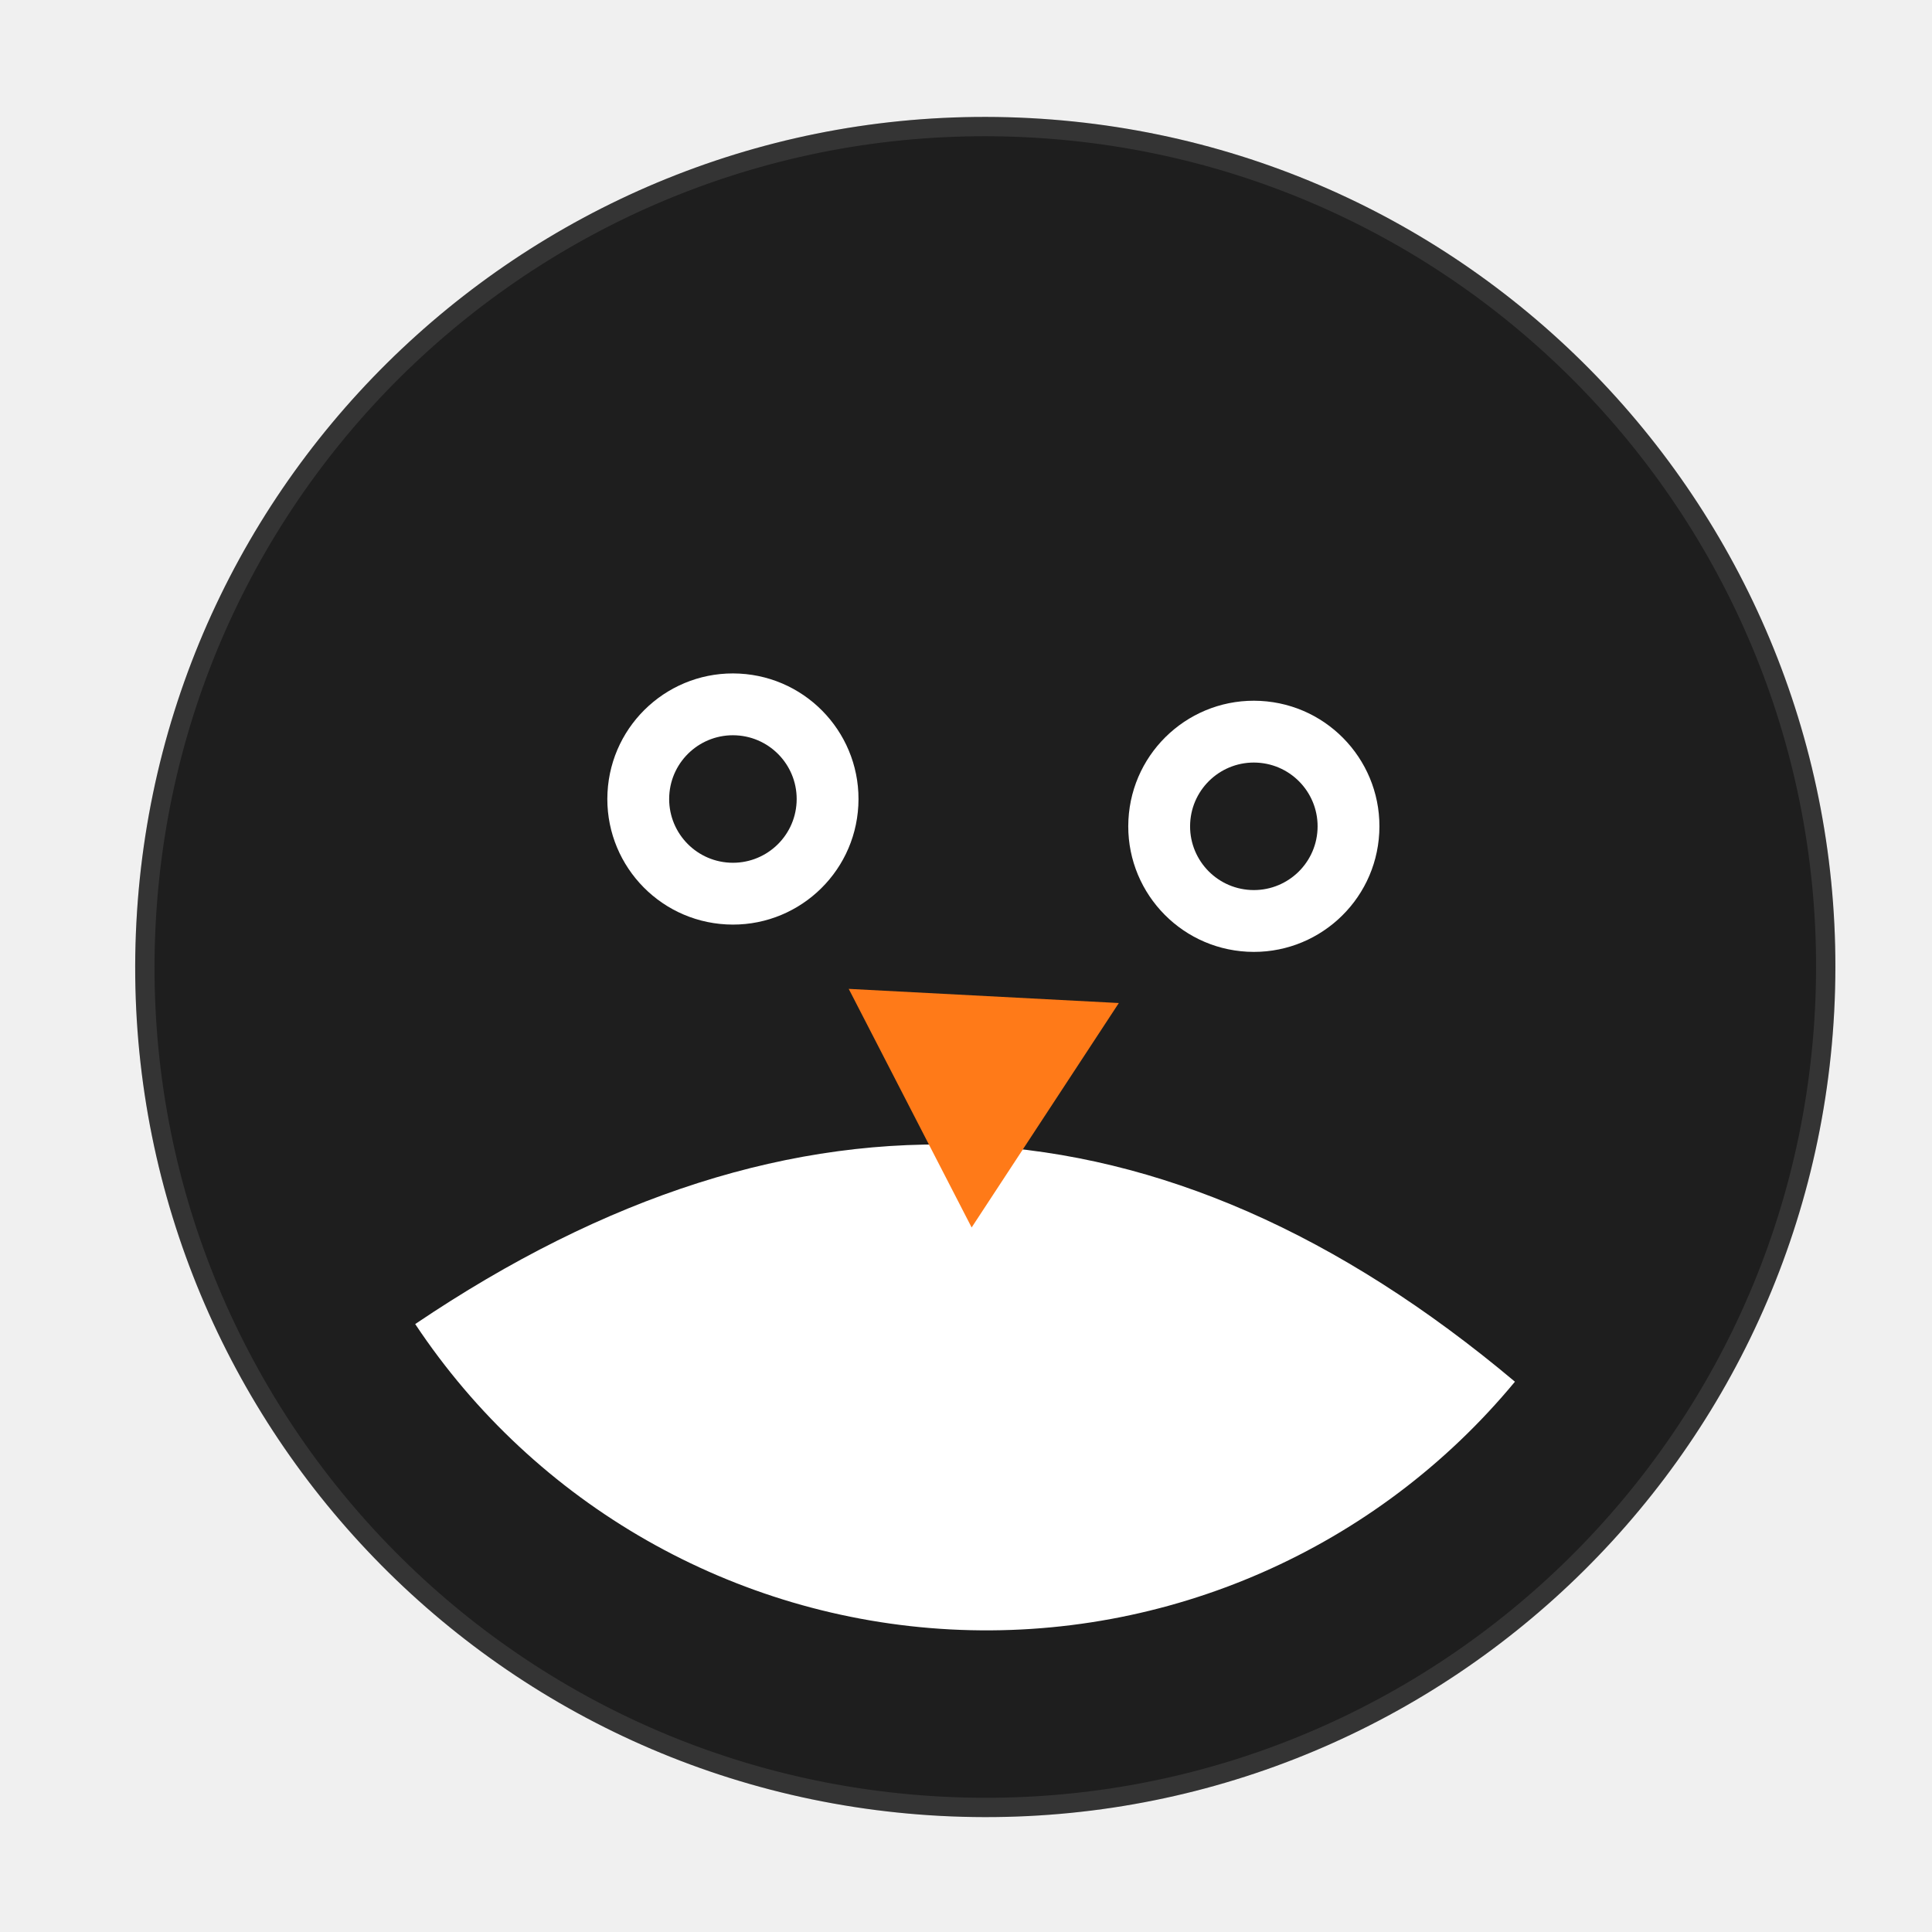
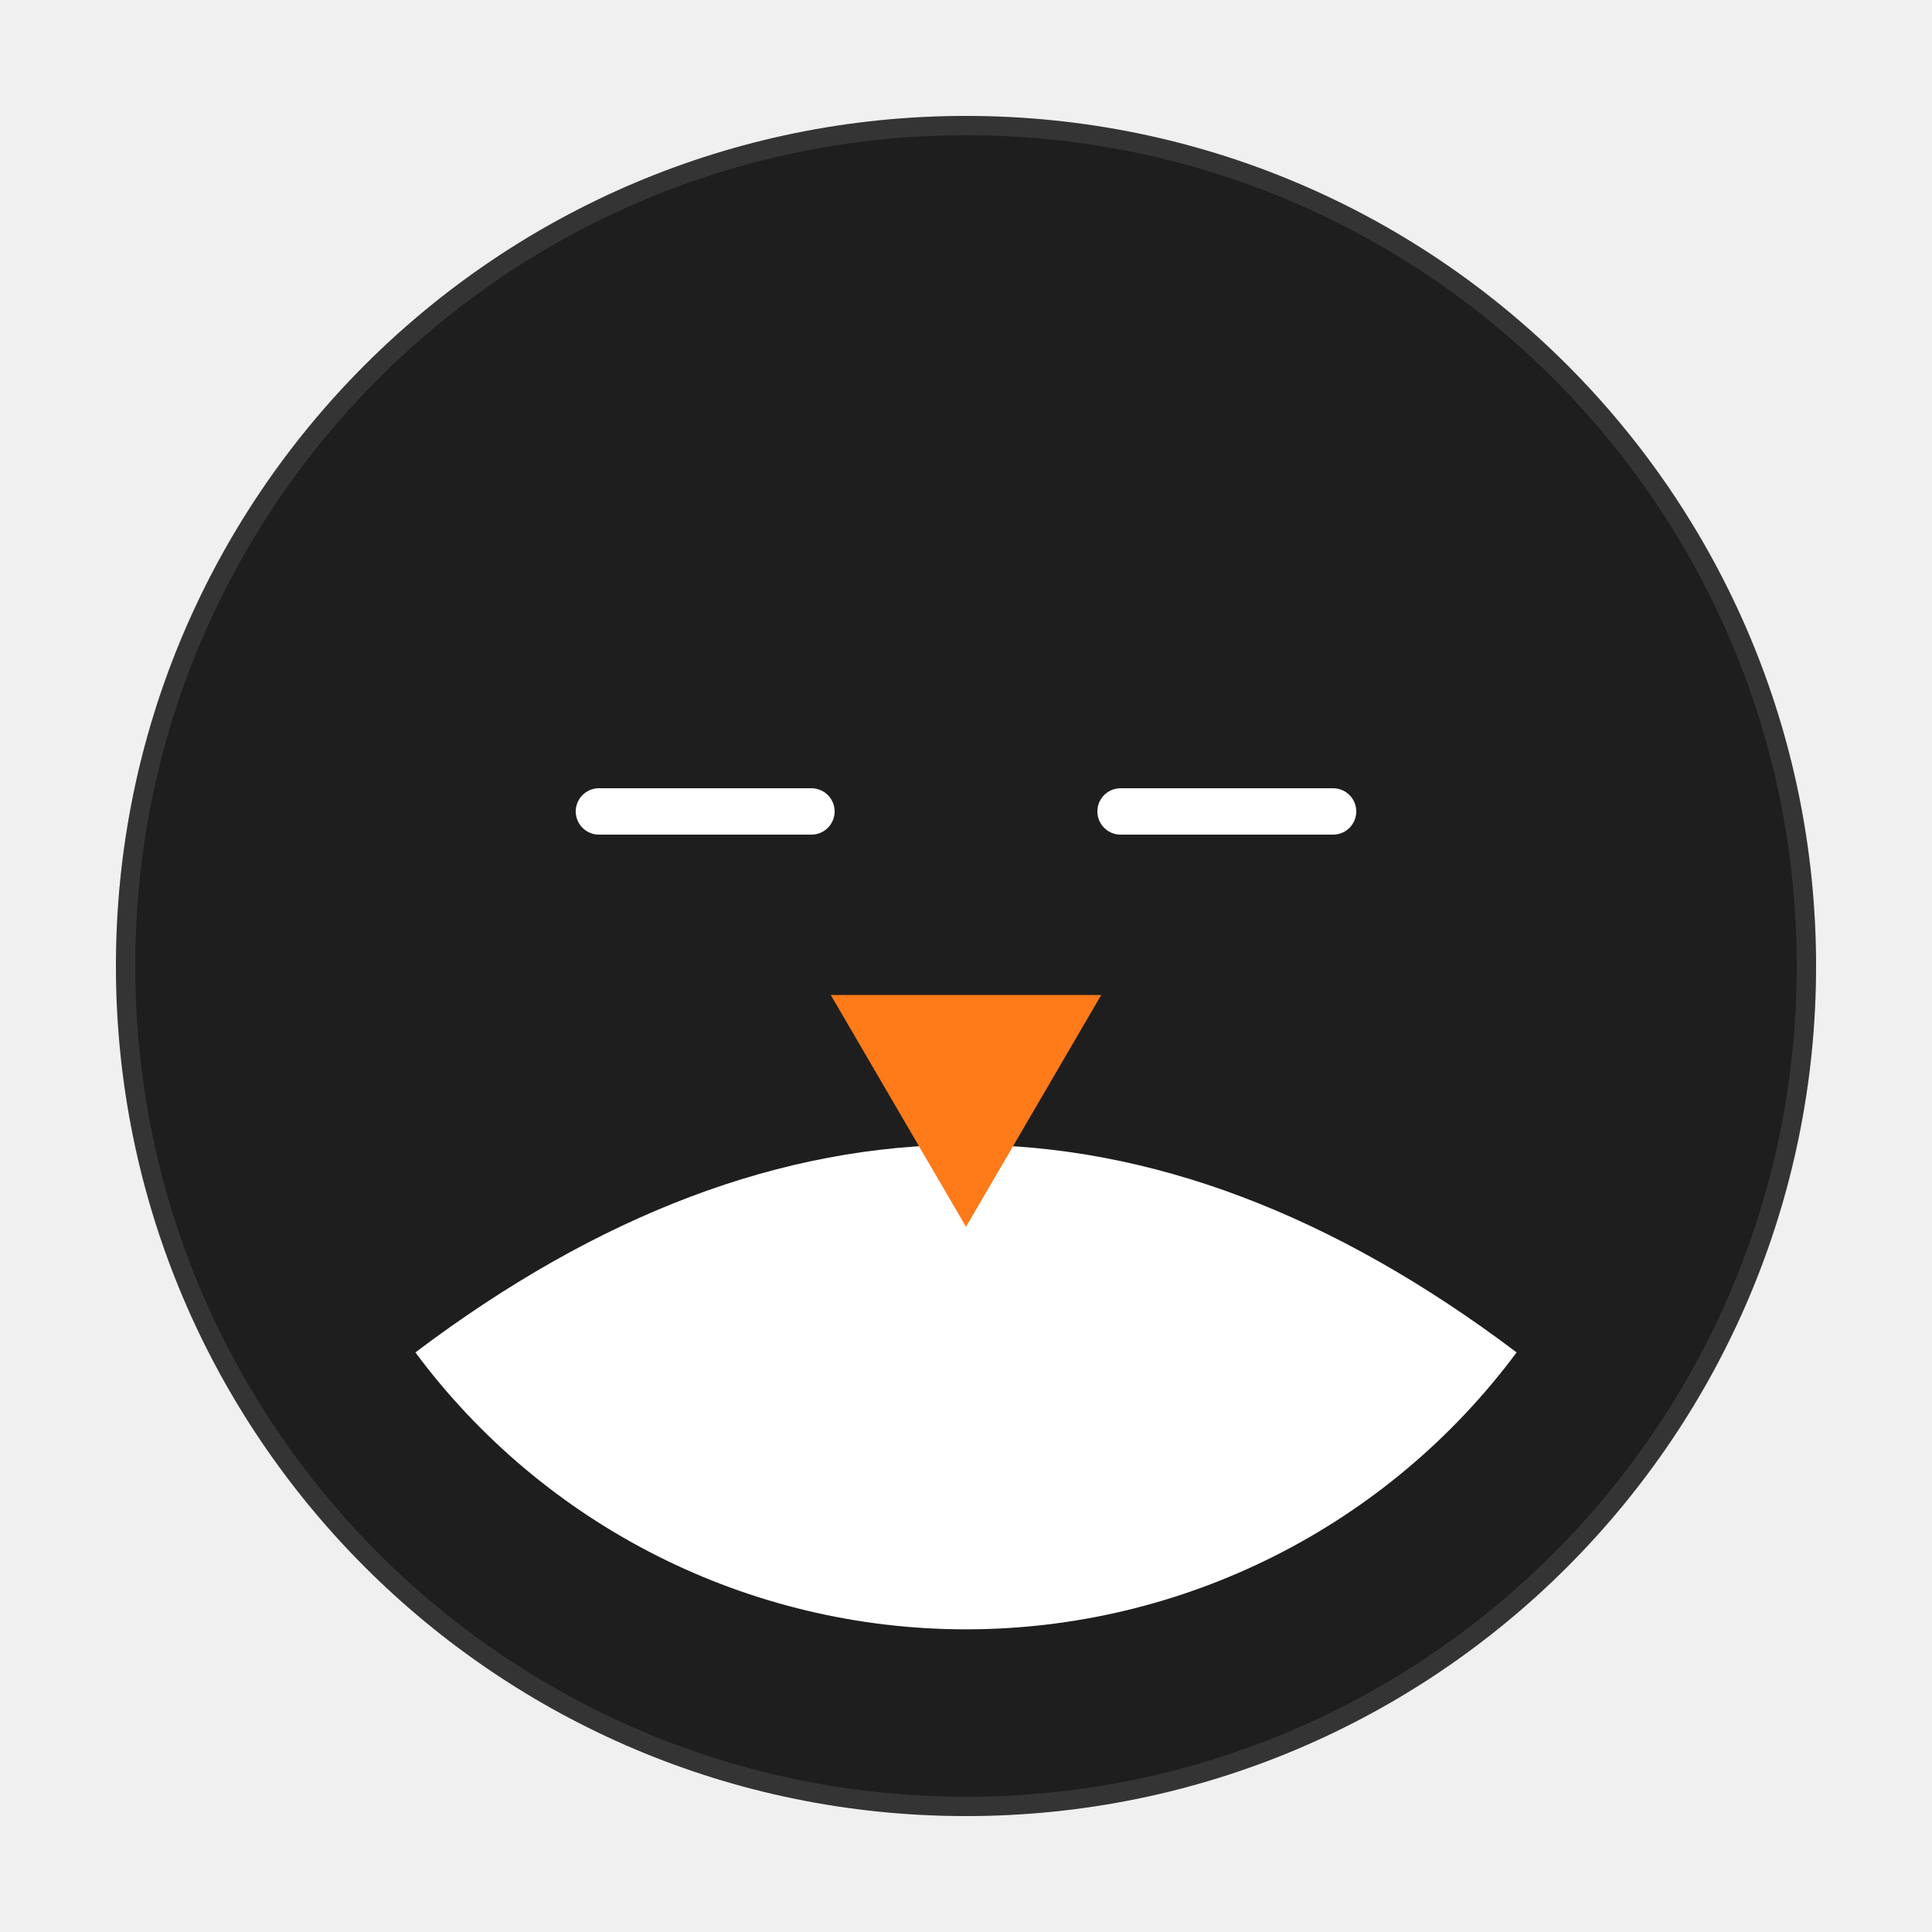
<svg xmlns="http://www.w3.org/2000/svg" viewBox="0 0 100 100">
-   <g transform="rotate(3, 50, 50) translate(1, 0)">
-     <circle cx="50" cy="50" r="44" fill="#1e1e1e" />
-     <circle cx="50" cy="50" r="43.5" fill="none" stroke="rgba(255, 255, 255, 0.1)" stroke-width="1" />
-     <path d="M 21.5 70 Q 50 48.5 78.5 70 A 35.5 35.5 0 0 1 21.5 70 Z" fill="#ffffff" />
-     <polygon points="43,51.5 57,51.5 50,63.5" fill="#ff7a18" />
-     <circle cx="36.5" cy="42" r="6.5" fill="#ffffff" />
-     <circle cx="36.5" cy="42" r="3.3" fill="#1e1e1e" />
-     <circle cx="63.5" cy="42" r="6.5" fill="#ffffff" />
-     <circle cx="63.5" cy="42" r="3.3" fill="#1e1e1e" />
-   </g>
+   <circle cx="50" cy="50" r="44" fill="#1e1e1e" />
+   <circle cx="50" cy="50" r="43.5" fill="none" stroke="rgba(255, 255, 255, 0.1)" stroke-width="1" />
+   <path d="M 21.5 70 Q 50 48.5 78.5 70 A 35.5 35.5 0 0 1 21.5 70 Z" fill="#ffffff" />
+   <polygon points="43,51.5 57,51.5 50,63.5" fill="#ff7a18" />
+   <line x1="31" y1="42" x2="42" y2="42" stroke="#ffffff" stroke-width="2.4" stroke-linecap="round" />
+   <line x1="58" y1="42" x2="69" y2="42" stroke="#ffffff" stroke-width="2.4" stroke-linecap="round" />
</svg>
